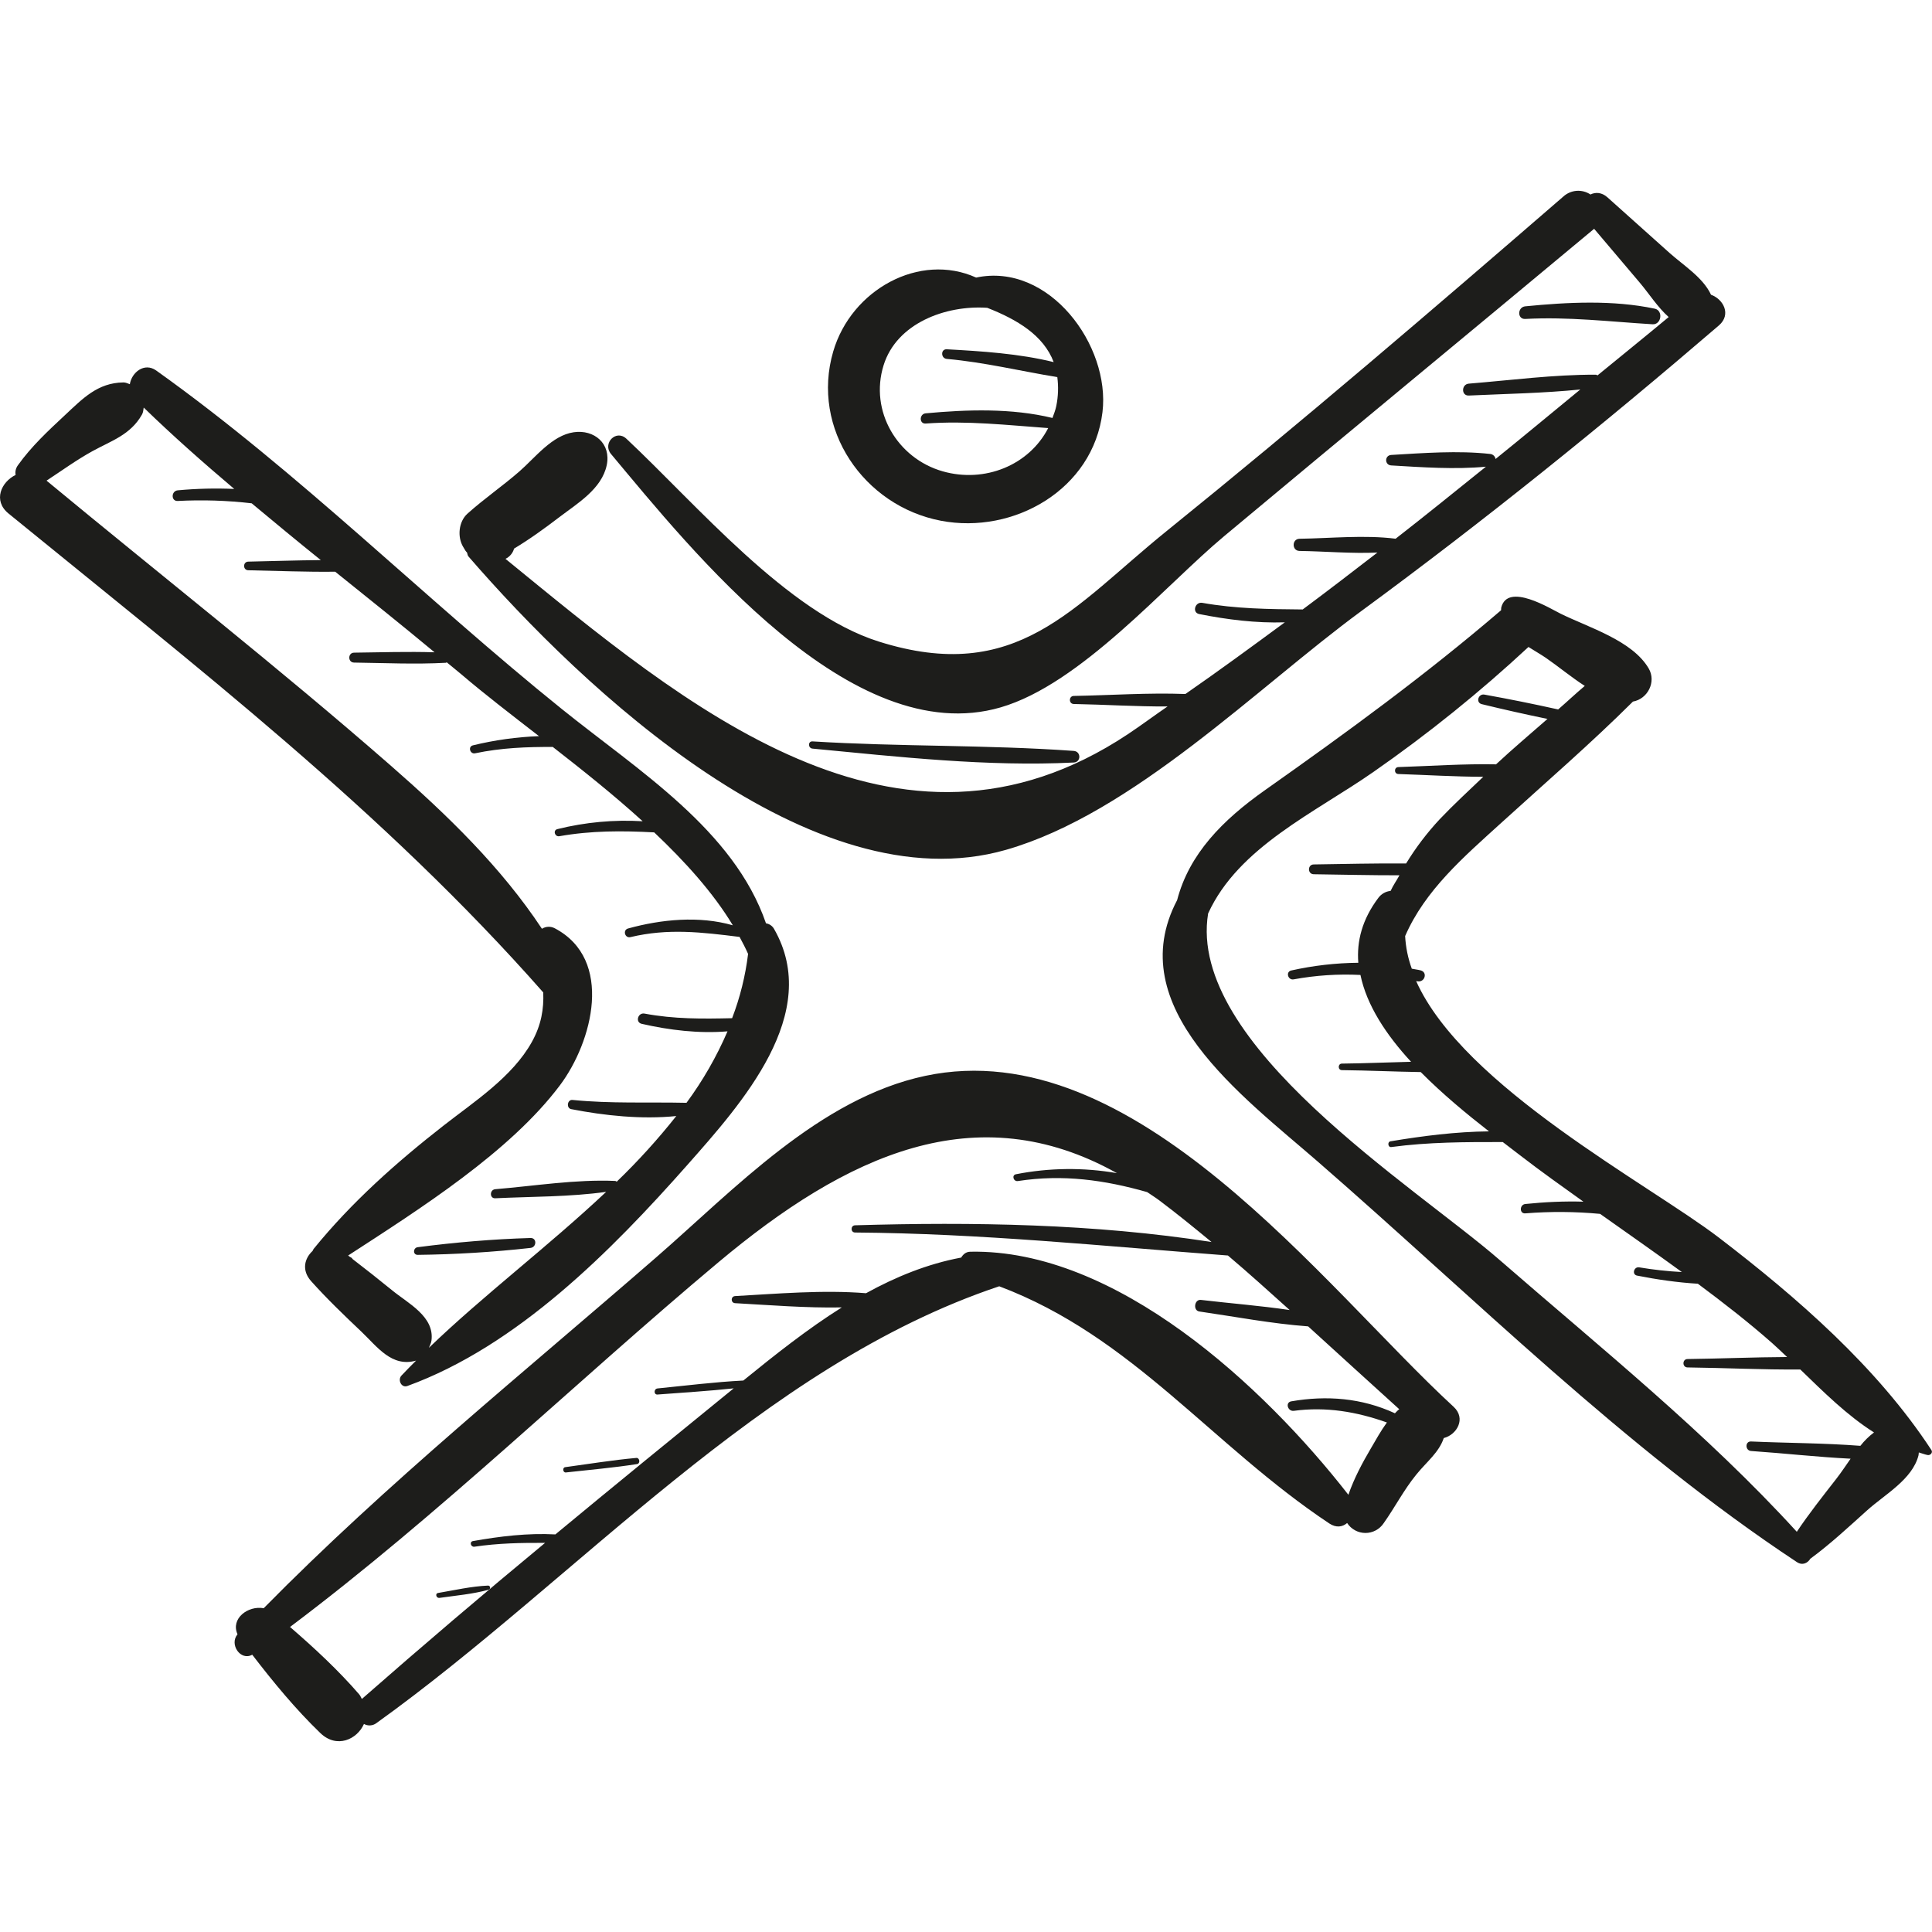
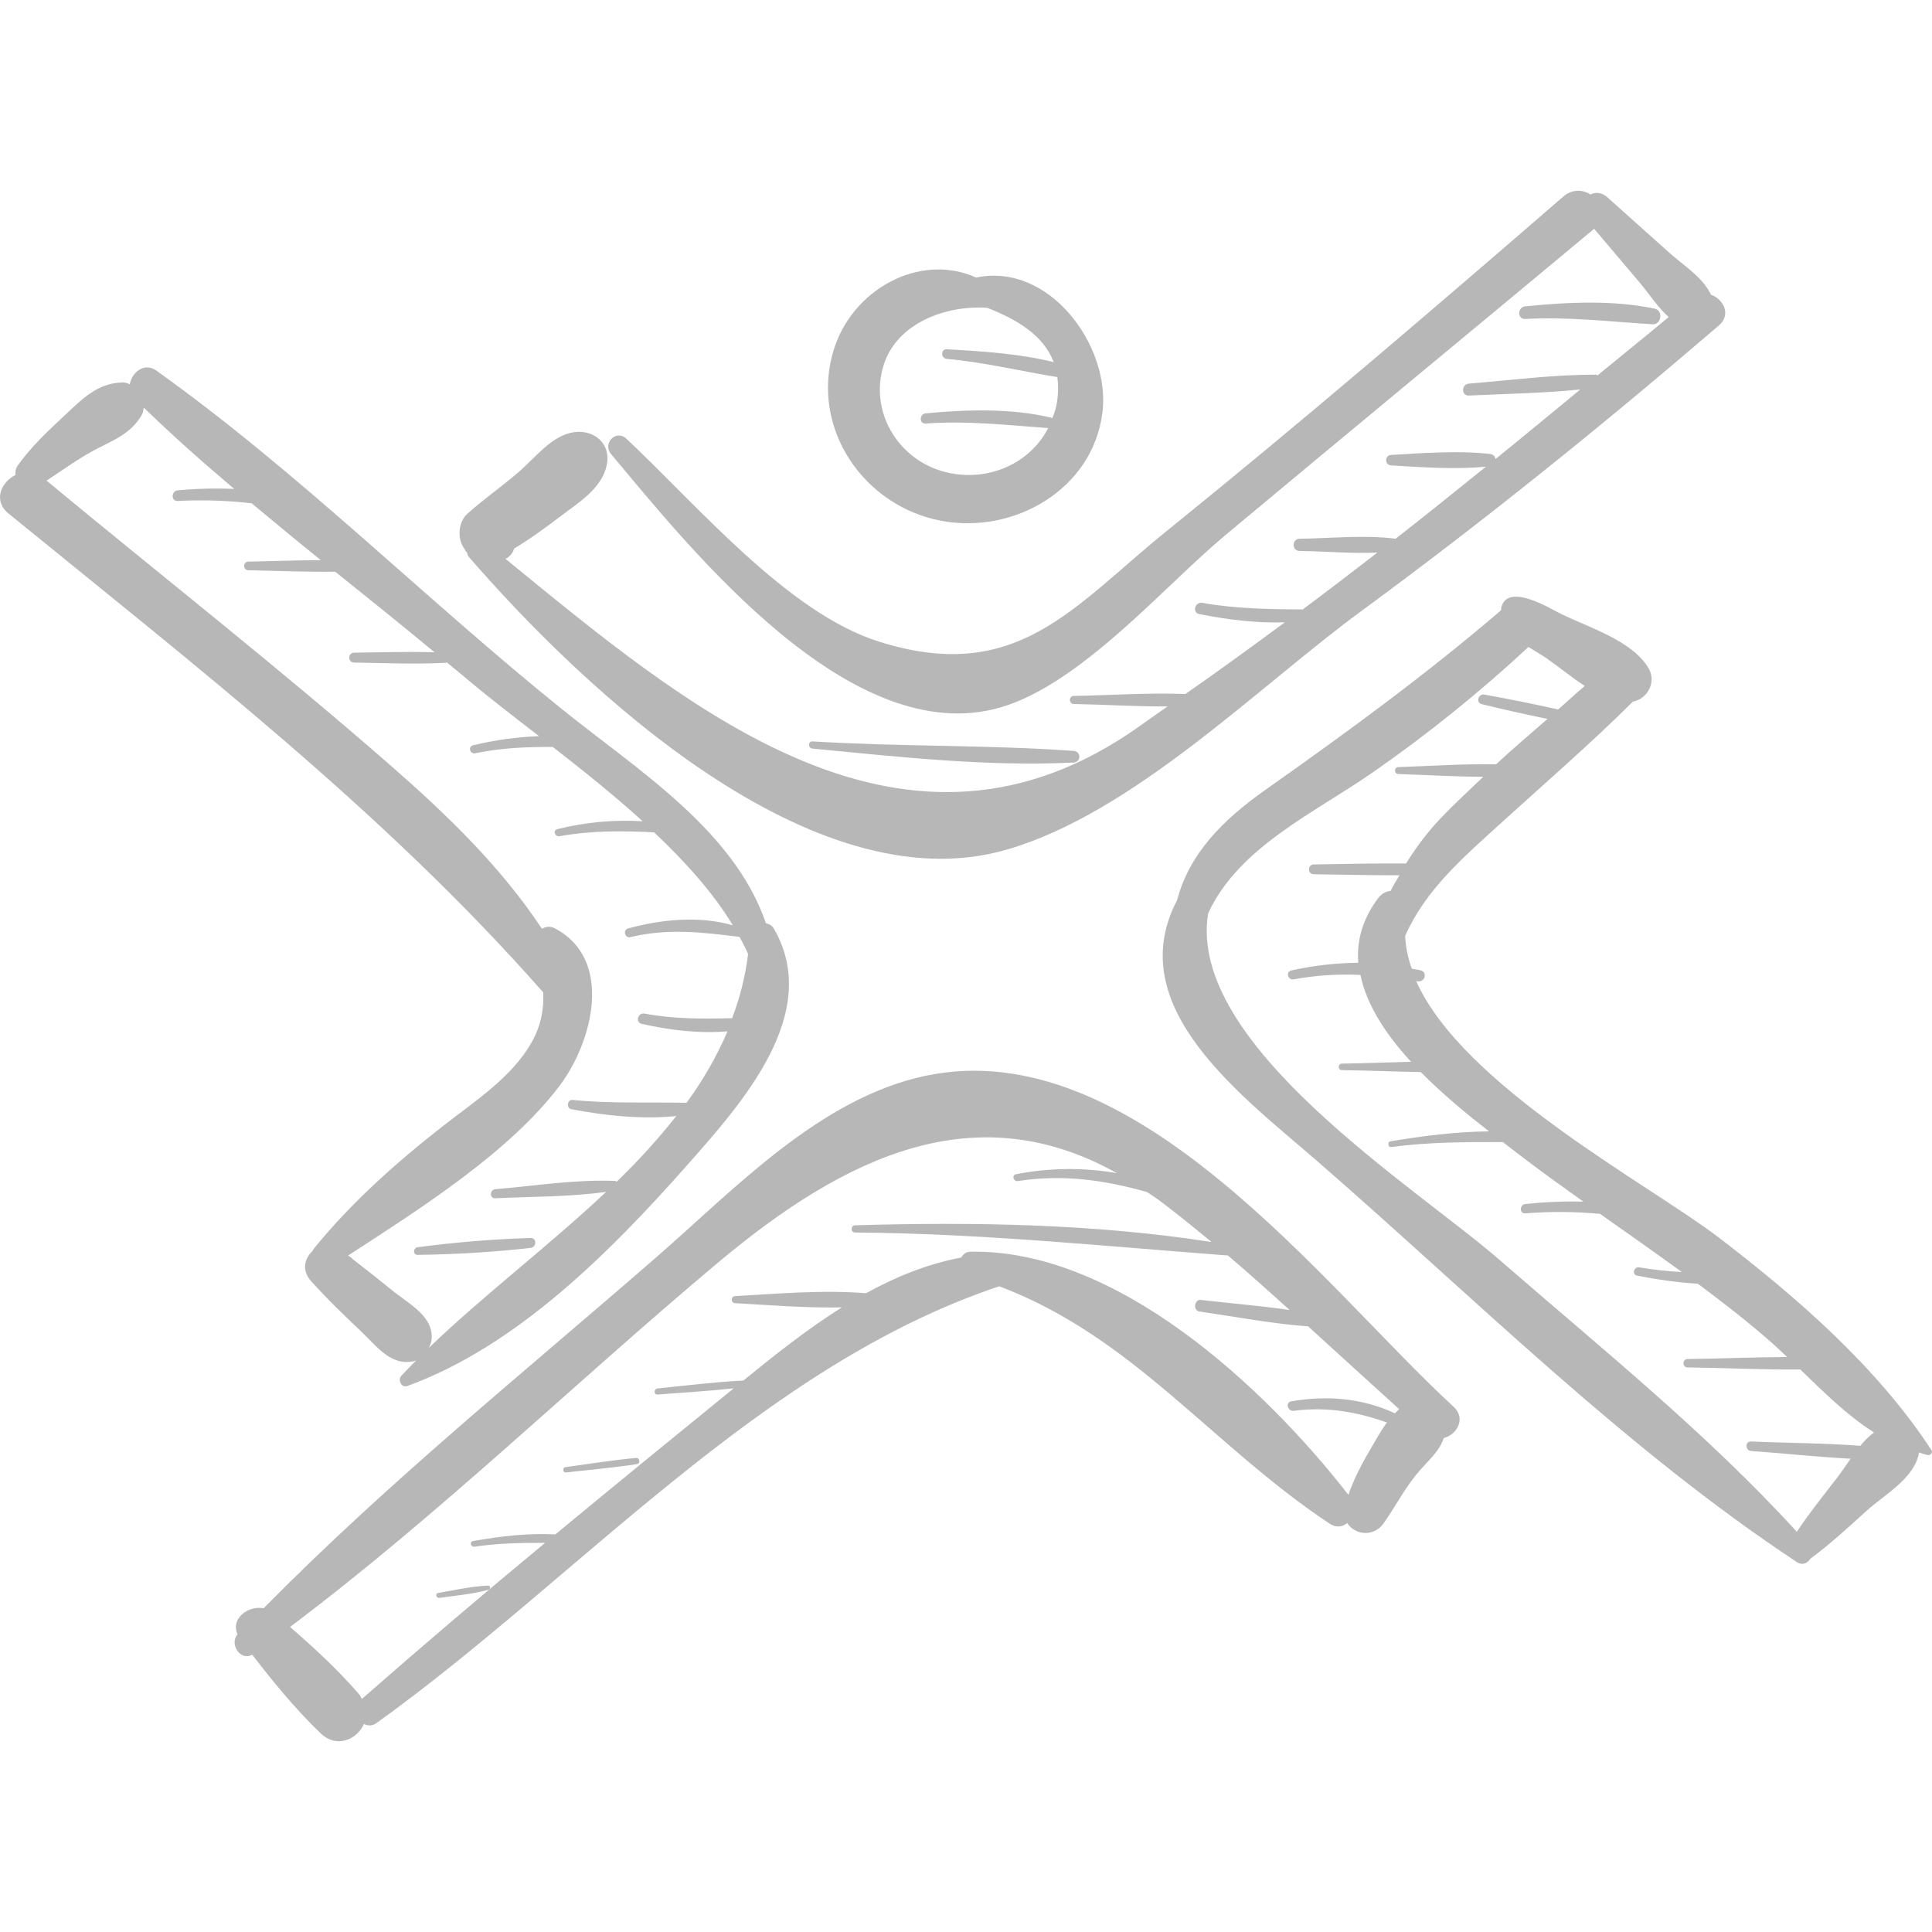
<svg xmlns="http://www.w3.org/2000/svg" viewBox="0 0 47.902 47.902">
-   <g fill="#1d1d1b">
+   <g fill="#b7b7b7">
    <path d="M24.202 6.882c-1.398-.632-3.093.295-3.543 1.832-.561 1.917.758 3.831 2.668 4.197 1.811.347 3.777-.779 4.008-2.693.199-1.651-1.322-3.719-3.133-3.336zm1.988 3.182c-.021.106-.06.201-.095.299-1.012-.246-2.116-.21-3.144-.115-.16.015-.164.265 0 .253 1.032-.074 2.017.039 3.038.113-.475.922-1.574 1.369-2.616 1.072-1.125-.321-1.818-1.492-1.466-2.627.324-1.047 1.544-1.498 2.571-1.427.739.29 1.395.68 1.647 1.346-.856-.212-1.8-.271-2.65-.318-.155-.009-.151.226 0 .239.932.083 1.827.302 2.74.451a2.16 2.16 0 0 1-.025.714z" />
    <path d="M42.423 7.308c-.197-.427-.688-.732-1.031-1.039l-1.539-1.378c-.14-.125-.296-.13-.419-.069a.548.548 0 0 0-.669.048c-3.244 2.808-6.503 5.602-9.841 8.298-2.326 1.879-3.709 3.822-7.141 2.737-2.264-.716-4.512-3.399-6.253-5.028-.257-.24-.6.118-.38.38 1.996 2.385 5.956 7.359 9.659 6.282 1.99-.579 4.068-3.014 5.54-4.243 3.052-2.549 6.122-5.077 9.176-7.623l1.13 1.334c.228.269.445.612.718.854-.583.486-1.176.963-1.764 1.446-.016-.005-.024-.017-.044-.017-1.047-.003-2.104.137-3.147.222-.187.015-.192.304 0 .295.917-.042 1.848-.058 2.764-.15-.701.574-1.395 1.154-2.101 1.723a.15.15 0 0 0-.138-.125c-.792-.088-1.654-.022-2.449.025-.167.01-.168.25 0 .26.761.045 1.584.104 2.348.031-.744.598-1.486 1.2-2.239 1.786-.774-.098-1.606-.01-2.382.001-.194.003-.195.3 0 .302.627.009 1.291.069 1.931.04-.615.474-1.23.948-1.853 1.411-.839-.007-1.657-.016-2.489-.164-.181-.032-.26.242-.077.278.695.138 1.412.228 2.123.205-.816.601-1.633 1.2-2.465 1.777-.919-.035-1.855.032-2.767.048-.129.002-.129.198 0 .2.766.014 1.549.065 2.324.061-.33.226-.651.466-.984.688-5.711 3.79-10.988-.721-15.431-4.348a.399.399 0 0 0 .213-.254c.389-.234.761-.504 1.117-.776.451-.344 1.056-.701 1.18-1.292.113-.536-.31-.89-.817-.817-.54.077-.956.63-1.35.973-.417.363-.876.678-1.286 1.046-.22.198-.255.576-.106.824l.059.098c.009.016.026.028.037.043.012.033.009.065.036.097 2.84 3.28 8.518 8.651 13.326 7.273 3.152-.903 6.234-4.029 8.802-5.914 3.059-2.246 5.996-4.616 8.875-7.089.313-.27.111-.65-.196-.76zM36.04 34.879c-3.216-2.958-7.908-9.307-13.1-8.204-2.622.557-4.741 2.822-6.665 4.495-3.275 2.85-6.689 5.608-9.737 8.704-.388-.07-.825.255-.649.647-.209.247.073.668.365.506.522.68 1.08 1.357 1.689 1.943.406.39.91.16 1.081-.226a.283.283 0 0 0 .306-.019c5.005-3.592 9.539-8.858 15.445-10.833 3.312 1.248 5.27 3.943 8.184 5.881.173.115.33.085.442-.011a.542.542 0 0 0 .906.004c.281-.397.5-.827.81-1.207.261-.321.559-.545.68-.904.324-.082.56-.484.243-.776zm-1.456.164l-.004-.005c-.815-.375-1.684-.446-2.565-.293-.156.028-.086.255.065.235.797-.107 1.557.022 2.307.289-.15.205-.277.437-.394.636-.211.358-.423.753-.561 1.157-2.096-2.692-5.759-6.097-9.373-6.027-.112.002-.18.067-.227.145-.841.158-1.62.477-2.36.884-1.064-.087-2.216.014-3.245.071-.113.006-.113.17 0 .176.838.046 1.758.122 2.645.105-.851.535-1.654 1.173-2.442 1.813-.71.036-1.42.126-2.127.196-.095.009-.098.159 0 .151.628-.048 1.26-.086 1.888-.153-1.476 1.202-2.954 2.405-4.421 3.621-.683-.037-1.378.047-2.045.166-.092.017-.052.153.038.139.59-.088 1.168-.098 1.752-.095a206.928 206.928 0 0 0-4.543 3.87c-.023-.039-.035-.078-.067-.115-.511-.592-1.111-1.149-1.714-1.67 3.713-2.793 7.059-6.057 10.619-9.04 3.178-2.663 6.392-4.162 9.883-2.212a6.883 6.883 0 0 0-2.503.027c-.112.022-.063.186.047.169 1.119-.173 2.155-.025 3.206.274.104.072.208.135.312.214.436.328.86.674 1.283 1.023-2.908-.452-5.91-.5-8.837-.414-.115.003-.116.178 0 .179 3.105.022 6.156.337 9.244.57.519.439 1.024.897 1.531 1.352-.73-.108-1.473-.165-2.201-.251-.162-.019-.201.263-.039.287.892.129 1.796.303 2.698.369.755.685 1.506 1.375 2.259 2.054-.041.029-.074.069-.109.103zM19.191 23.03a.278.278 0 0 0-.199-.137c-.798-2.317-3.167-3.787-5.063-5.314-3.386-2.726-6.519-5.871-10.055-8.392-.294-.21-.609.046-.655.339-.052-.018-.1-.045-.16-.044-.639.008-1.009.401-1.453.815-.419.391-.829.772-1.163 1.24-.056.078-.07.162-.056.239-.358.173-.566.637-.178.954 4.633 3.779 9.311 7.39 13.26 11.876.017.404-.046.803-.282 1.228-.483.869-1.431 1.481-2.186 2.071-1.173.916-2.281 1.9-3.222 3.057-.013.017-.02.035-.029.054-.195.179-.282.474-.035.75.394.44.816.844 1.244 1.25.395.376.753.891 1.357.719-.123.124-.248.248-.364.373-.096.104-.003.311.149.256 2.724-.991 5.057-3.35 6.941-5.48 1.346-1.523 3.354-3.755 2.149-5.854zm-1.039 2.215c-.733.017-1.436.024-2.171-.114-.165-.031-.237.216-.07.254.688.157 1.417.245 2.127.186a8.948 8.948 0 0 1-1.017 1.772c-.948-.021-1.874.024-2.827-.071-.129-.013-.159.203-.031.228.822.161 1.747.259 2.605.171a16.403 16.403 0 0 1-1.476 1.627c-.013-.006-.024-.017-.04-.018-.981-.042-1.994.124-2.972.205-.142.012-.146.232 0 .225.906-.044 1.847-.032 2.749-.159-1.437 1.353-3.064 2.582-4.395 3.867.023-.06.056-.114.064-.182.077-.596-.579-.919-.977-1.245a42.04 42.04 0 0 0-.979-.774c-.013-.028-.042-.043-.072-.058l-.038-.03c1.79-1.162 4.011-2.569 5.25-4.219.809-1.077 1.344-3.118-.125-3.893a.316.316 0 0 0-.32.011c-1.009-1.524-2.338-2.813-3.741-4.039-2.78-2.43-5.697-4.717-8.542-7.072.378-.247.742-.513 1.138-.731.481-.264.939-.403 1.226-.903.033-.057.036-.118.045-.178.72.699 1.475 1.366 2.245 2.018a10.245 10.245 0 0 0-1.4.034c-.167.015-.171.275 0 .264a10.97 10.97 0 0 1 1.832.058c.568.473 1.137.944 1.714 1.408-.6.005-1.201.026-1.798.038-.138.003-.138.212 0 .214.715.014 1.437.045 2.155.036.826.663 1.653 1.325 2.463 1.998-.664-.021-1.331.001-1.995.009-.158.002-.159.244 0 .246.757.01 1.518.046 2.274.005.011-.001.015-.009.024-.011.123.103.251.203.373.307.561.479 1.225.989 1.914 1.523a8.245 8.245 0 0 0-1.638.228c-.128.03-.074.223.054.197.652-.136 1.279-.16 1.926-.157.747.582 1.516 1.194 2.228 1.842a7.027 7.027 0 0 0-2.114.195c-.116.028-.065.196.049.176.795-.14 1.553-.137 2.351-.095.767.726 1.459 1.491 1.95 2.304-.836-.241-1.776-.148-2.598.079-.137.038-.08.247.059.214.937-.224 1.773-.121 2.706-.005.075.139.148.279.211.421a6.706 6.706 0 0 1-.396 1.594zM42.615 30.683c-1.721-1.317-6.333-3.74-7.503-6.358l.038.006c.175.03.253-.223.075-.271-.073-.02-.148-.026-.221-.042a2.795 2.795 0 0 1-.165-.809c.496-1.142 1.458-1.966 2.372-2.797 1.098-.999 2.224-1.97 3.276-3.017.367-.065.585-.49.39-.823-.407-.692-1.481-1.011-2.179-1.354-.26-.128-1.316-.785-1.476-.155-.006.023-.001.044-.004.067-1.879 1.611-3.836 3.037-5.858 4.464-1.044.737-1.875 1.576-2.174 2.723-1.395 2.654 1.61 4.852 3.484 6.481 3.86 3.355 7.607 7.108 11.881 9.932.139.092.269.026.336-.085l.004-.002c.493-.362.948-.787 1.403-1.196.444-.398 1.12-.766 1.273-1.361.006-.025.005-.049.008-.074.073.02.141.049.217.064.067.014.138-.058.095-.124-1.349-2.061-3.331-3.783-5.272-5.269zm3.511 5.165c-.9-.07-1.815-.068-2.71-.108-.152-.007-.15.225 0 .236.815.056 1.644.15 2.468.191-.12.171-.236.347-.361.507-.331.425-.672.855-.973 1.305-2.236-2.452-4.87-4.566-7.369-6.74-2.101-1.827-7.754-5.348-7.227-8.59.753-1.649 2.653-2.5 4.101-3.511a35.14 35.14 0 0 0 3.842-3.097c.158.1.313.189.43.269.297.204.622.474.966.697-.224.187-.438.391-.66.583a45.465 45.465 0 0 0-1.828-.368c-.153-.028-.222.199-.065.237.541.132 1.083.253 1.628.366-.427.374-.859.739-1.275 1.126-.807-.016-1.62.042-2.422.068-.111.004-.111.169 0 .172.697.023 1.403.067 2.105.069-.364.348-.737.691-1.079 1.051a6.828 6.828 0 0 0-.834 1.098c-.764-.006-1.53.013-2.291.024-.156.002-.156.24 0 .243.707.01 1.417.027 2.126.026-.071.13-.158.252-.219.387a.431.431 0 0 0-.303.171c-.403.535-.541 1.077-.498 1.611a7.924 7.924 0 0 0-1.662.191c-.145.032-.083.248.061.22a7.152 7.152 0 0 1 1.654-.109c.155.753.639 1.486 1.255 2.153-.573.013-1.147.039-1.715.045-.104.001-.104.161 0 .162.647.007 1.302.038 1.955.048.543.548 1.15 1.048 1.692 1.47-.82.008-1.648.114-2.444.247-.079.013-.061.152.019.142.931-.125 1.842-.125 2.767-.124l.437.335c.511.394 1.037.768 1.562 1.143-.481-.014-.964.009-1.44.058-.146.015-.15.245 0 .232a10.72 10.72 0 0 1 1.854.013c.677.479 1.357.954 2.027 1.442a9.338 9.338 0 0 1-1.056-.116c-.132-.024-.19.177-.056.204.493.098 1.001.171 1.509.202.63.469 1.251.951 1.842 1.472.125.111.247.229.37.345-.824.004-1.652.04-2.469.05-.133.002-.134.206 0 .208.925.011 1.865.059 2.797.051.583.564 1.16 1.139 1.827 1.561a1.83 1.83 0 0 0-.338.332z" />
    <path d="M13.154 30.695c-.928.027-1.876.108-2.797.228-.117.015-.126.191 0 .19a28.124 28.124 0 0 0 2.797-.172c.153-.017.162-.25 0-.246zM26.622 18.618c-2.151-.154-4.321-.102-6.477-.236-.116-.007-.113.169 0 .179 2.132.204 4.334.452 6.477.345.186-.009.185-.275 0-.288zM41.027 7.653c-1.039-.219-2.16-.161-3.209-.058-.197.019-.204.324 0 .313 1.068-.058 2.095.068 3.156.132.22.013.27-.341.053-.387zM15.775 36.148c-.589.053-1.176.15-1.762.229-.074.01-.057.14.018.131.588-.066 1.18-.116 1.765-.208.085-.014.066-.16-.021-.152zM12.1 39.313c-.416.018-.829.114-1.238.183-.081.014-.046.133.034.122.405-.058.824-.093 1.219-.202.056-.015.046-.105-.015-.103z" />
  </g>
</svg>
